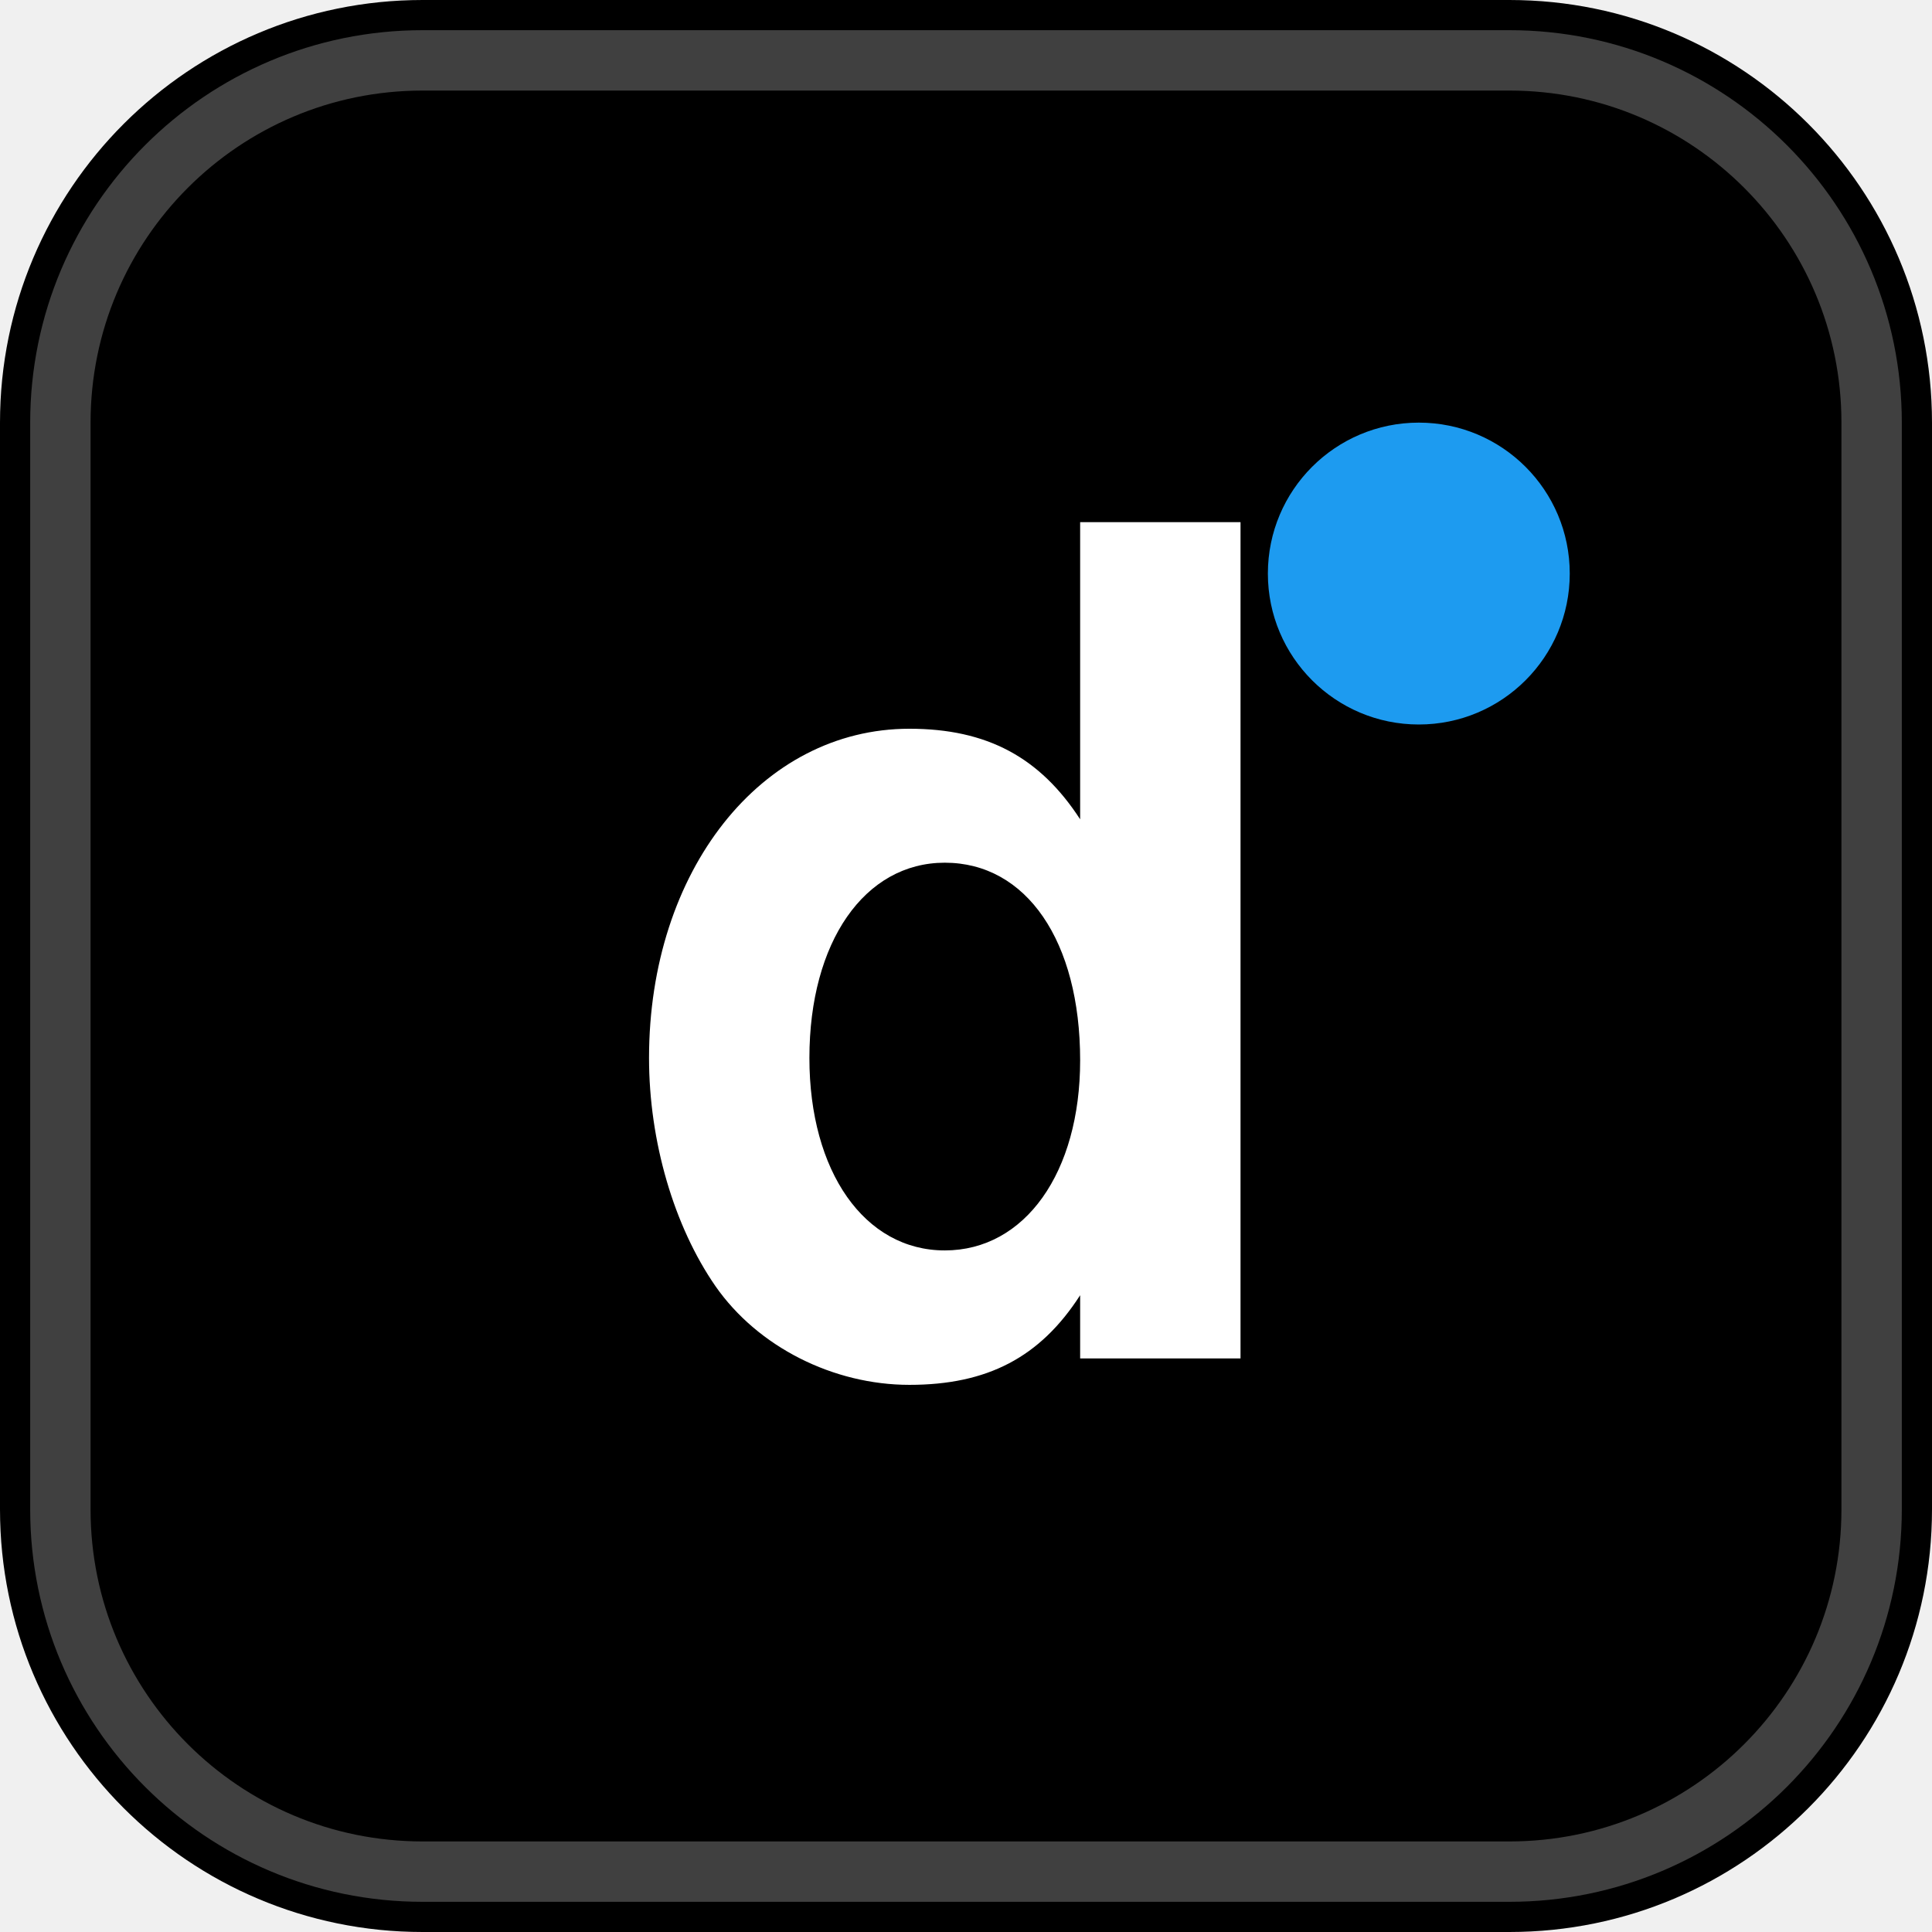
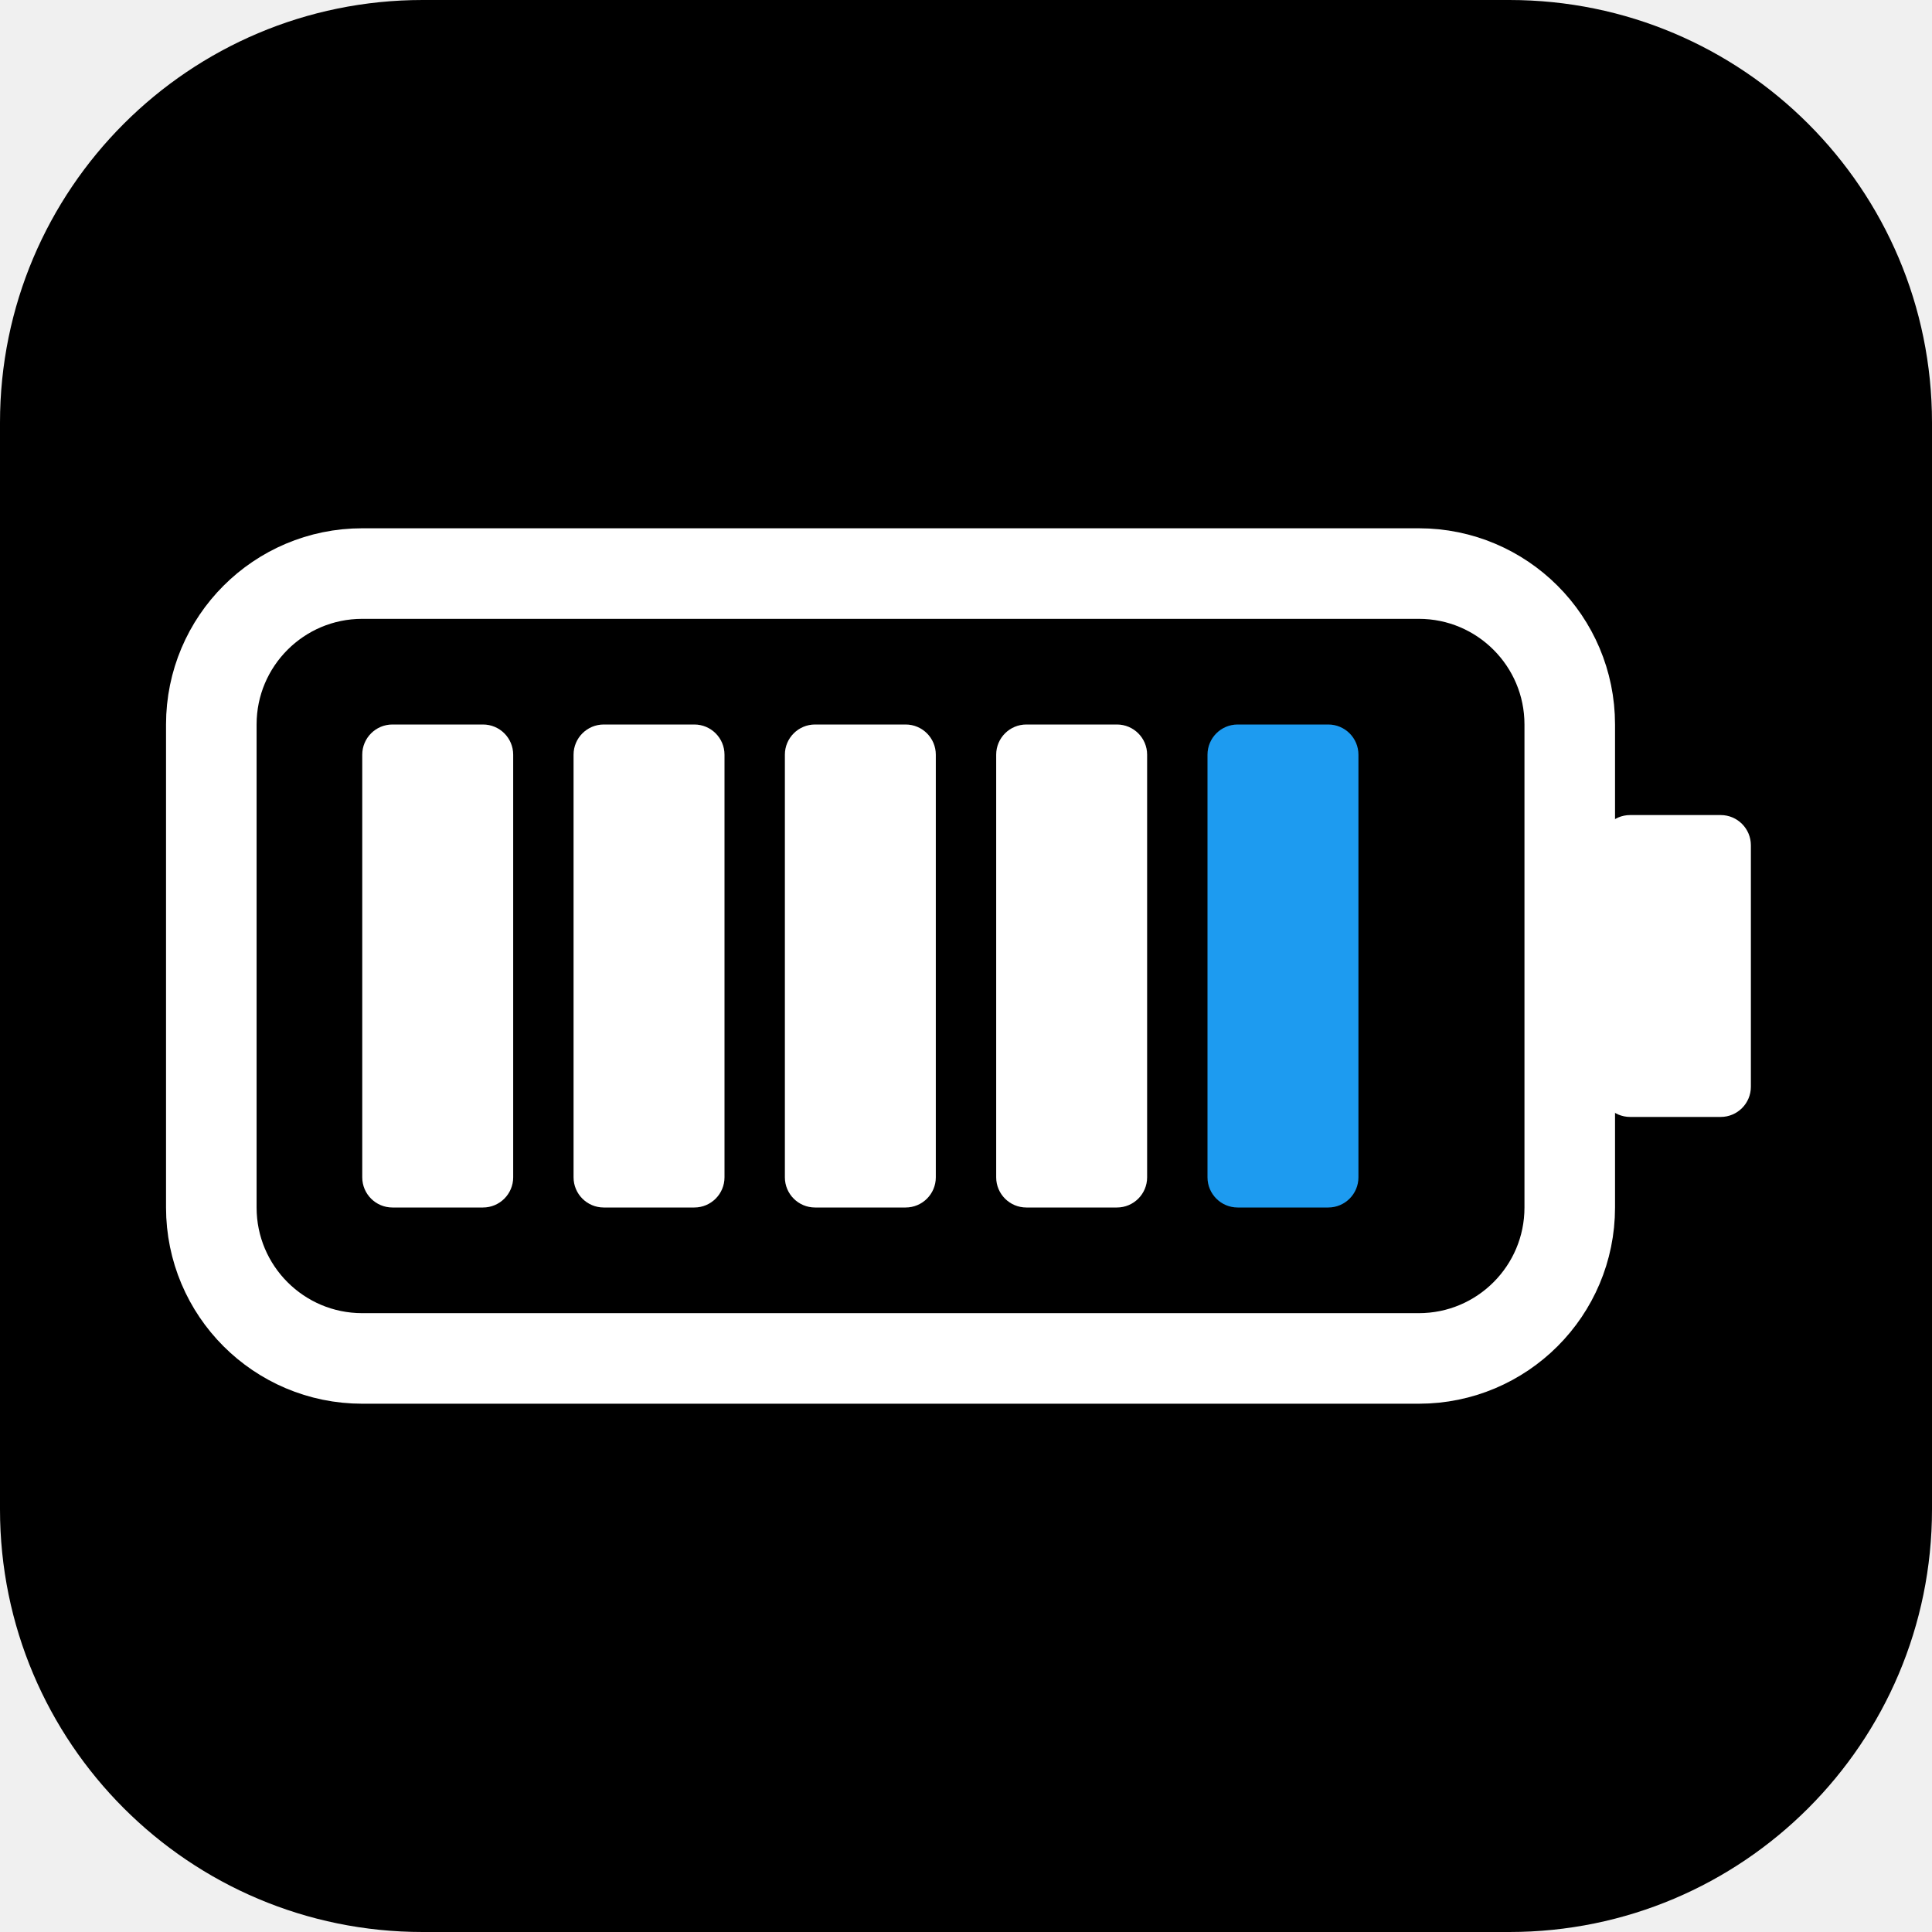
<svg xmlns="http://www.w3.org/2000/svg" viewBox="0 0 64 64">
  <rect width="64" height="64" rx="14" fill="#000" />
-   <rect x="2" y="2" width="60" height="60" rx="12" fill="none" stroke="#ffffff40" stroke-width="2" />
-   <text x="32" y="45" text-anchor="middle" font-family="ui-sans-serif,system-ui,Helvetica,Arial,sans-serif" font-size="38" font-weight="600" fill="#fff">d</text>
-   <circle cx="47" cy="19" r="5" fill="#1d9bf0" />
+   <rect x="7" y="19" width="45" height="26" rx="5" fill="none" stroke="#fff" stroke-width="3" />
+   <rect x="53" y="27" width="5" height="10" rx="1" fill="#fff" />
+   <rect x="12" y="24" width="5" height="16" rx="1" fill="#fff" />
+   <rect x="19" y="24" width="5" height="16" rx="1" fill="#fff" />
+   <rect x="26" y="24" width="5" height="16" rx="1" fill="#fff" />
+   <rect x="33" y="24" width="5" height="16" rx="1" fill="#fff" />
+   <rect x="40" y="24" width="5" height="16" rx="1" fill="#1d9bf0" />
</svg>
